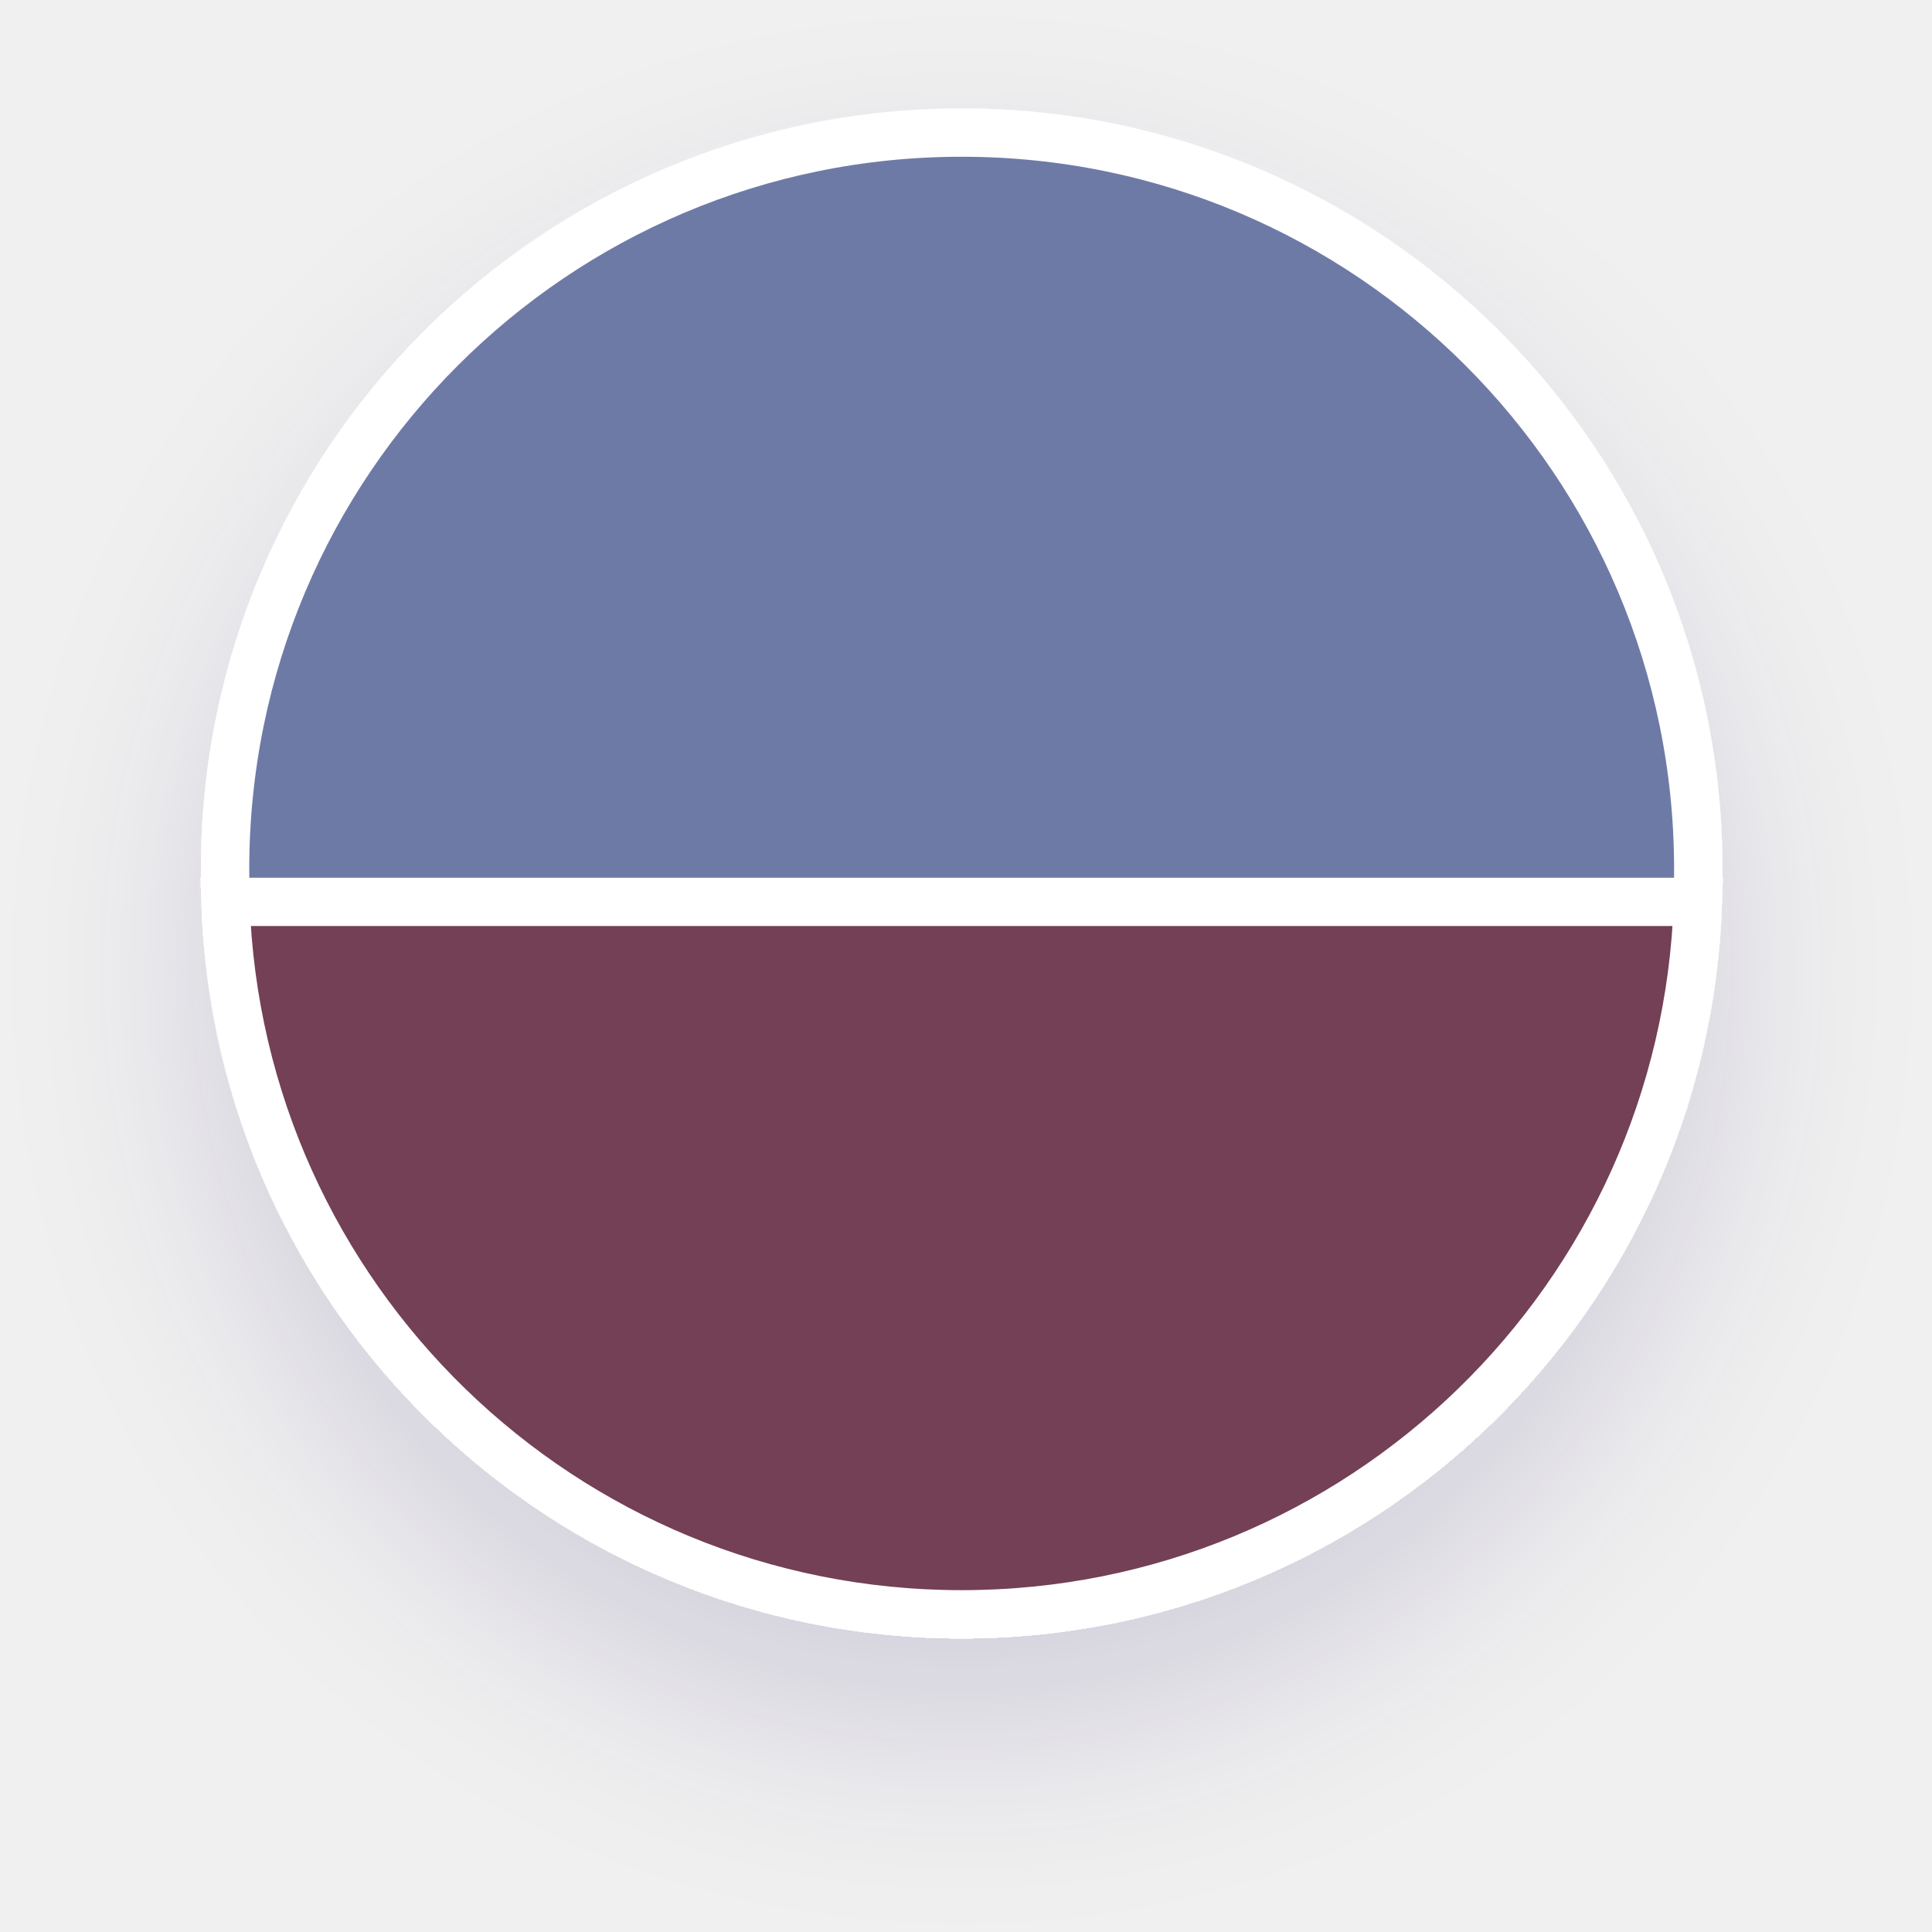
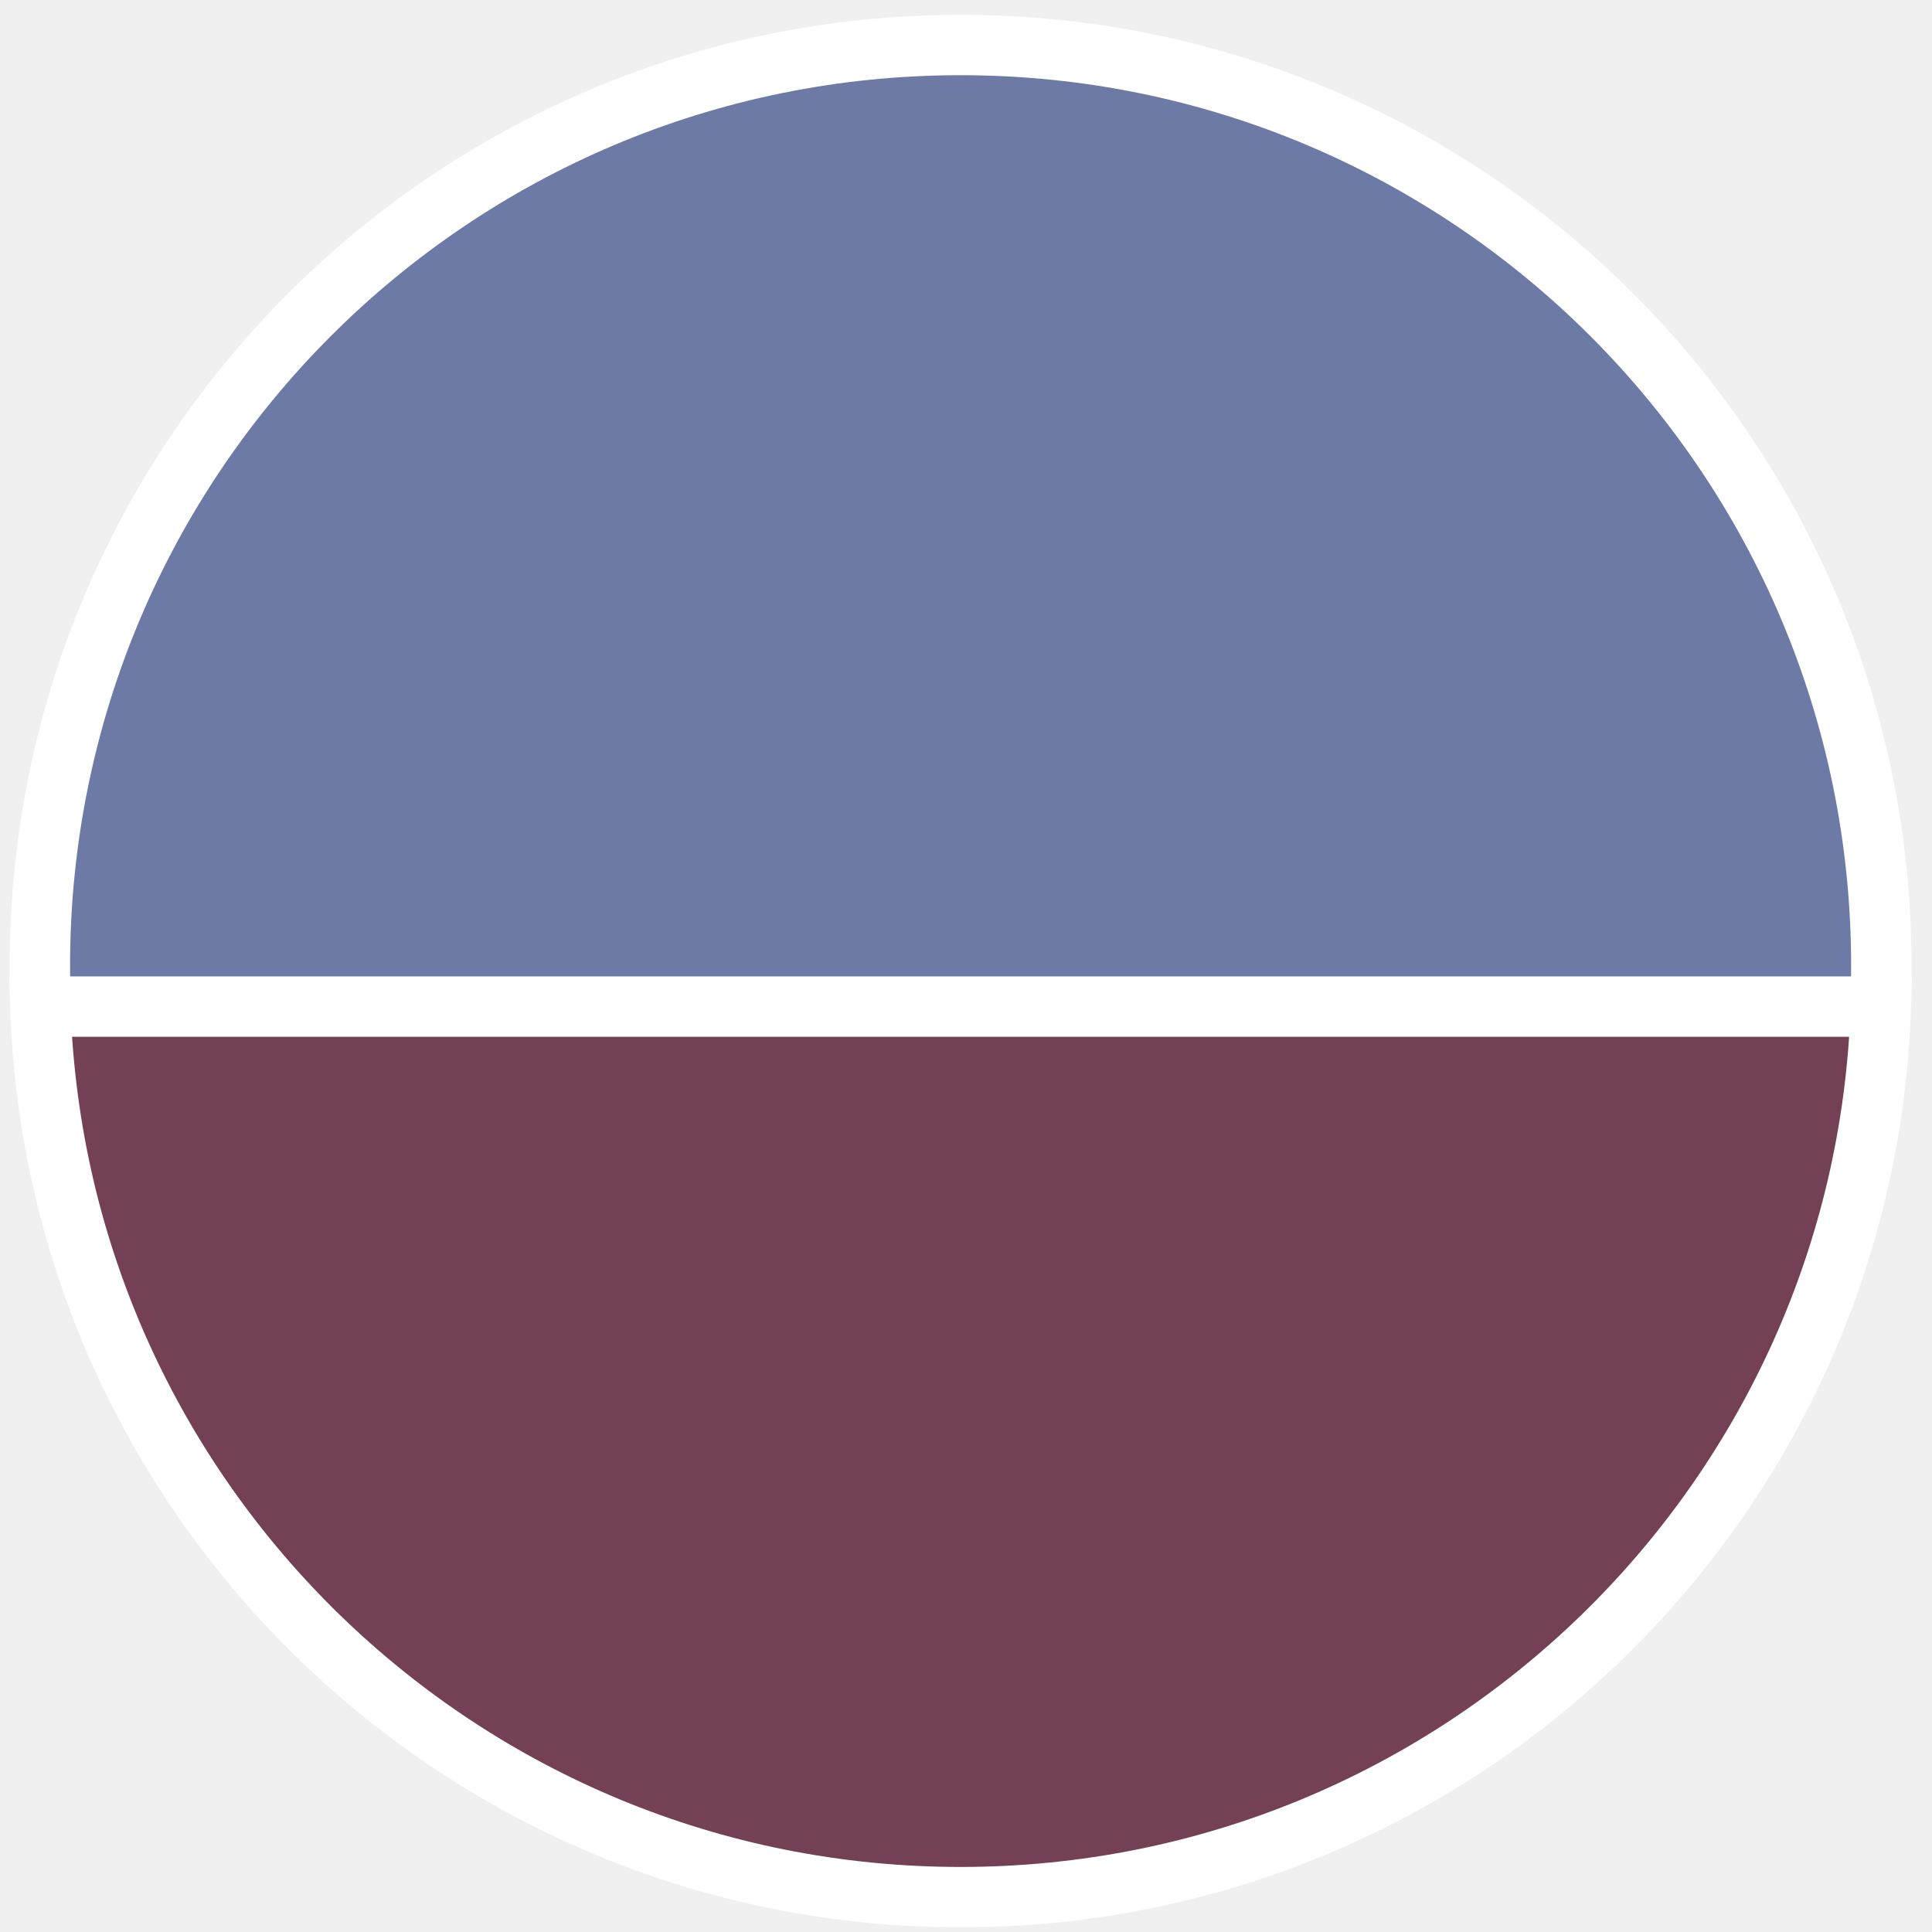
- <svg xmlns="http://www.w3.org/2000/svg" width="80" height="80" viewBox="0 0 80 80" fill="none">
-   <g filter="url(#filter0_d_322_1540)">
-     <rect x="9.321" y="5.491" width="61" height="61" rx="30.5" fill="#6E7AA6" stroke="white" stroke-width="2" />
-     <path d="M9.337 37.345H70.305C69.778 53.727 56.331 66.845 39.821 66.845C23.311 66.845 9.865 53.727 9.337 37.345Z" fill="#734055" stroke="white" stroke-width="2" />
-   </g>
-   <defs>
-     <filter id="filter0_d_322_1540" x="0.321" y="0.491" width="79" height="79.353" filterUnits="userSpaceOnUse" color-interpolation-filters="sRGB">
-       <feFlood flood-opacity="0" result="BackgroundImageFix" />
-       <feColorMatrix in="SourceAlpha" type="matrix" values="0 0 0 0 0 0 0 0 0 0 0 0 0 0 0 0 0 0 127 0" result="hardAlpha" />
-       <feOffset dy="4" />
-       <feGaussianBlur stdDeviation="4" />
-       <feComposite in2="hardAlpha" operator="out" />
-       <feColorMatrix type="matrix" values="0 0 0 0 0.102 0 0 0 0 0.031 0 0 0 0 0.361 0 0 0 0.14 0" />
-       <feBlend mode="normal" in2="BackgroundImageFix" result="effect1_dropShadow_322_1540" />
-       <feBlend mode="normal" in="SourceGraphic" in2="effect1_dropShadow_322_1540" result="shape" />
-     </filter>
-   </defs>
+ <svg xmlns="http://www.w3.org/2000/svg" width="64" height="64" viewBox="0 0 64 64" fill="none">
+   <rect x="1.321" y="1.491" width="61" height="61" rx="30.5" fill="#6E7AA6" stroke="white" stroke-width="2" />
+   <path d="M62.305 33.345C61.778 49.727 48.331 62.845 31.821 62.845C15.311 62.845 1.865 49.727 1.337 33.345H62.305Z" fill="#734055" stroke="white" stroke-width="2" />
</svg>
